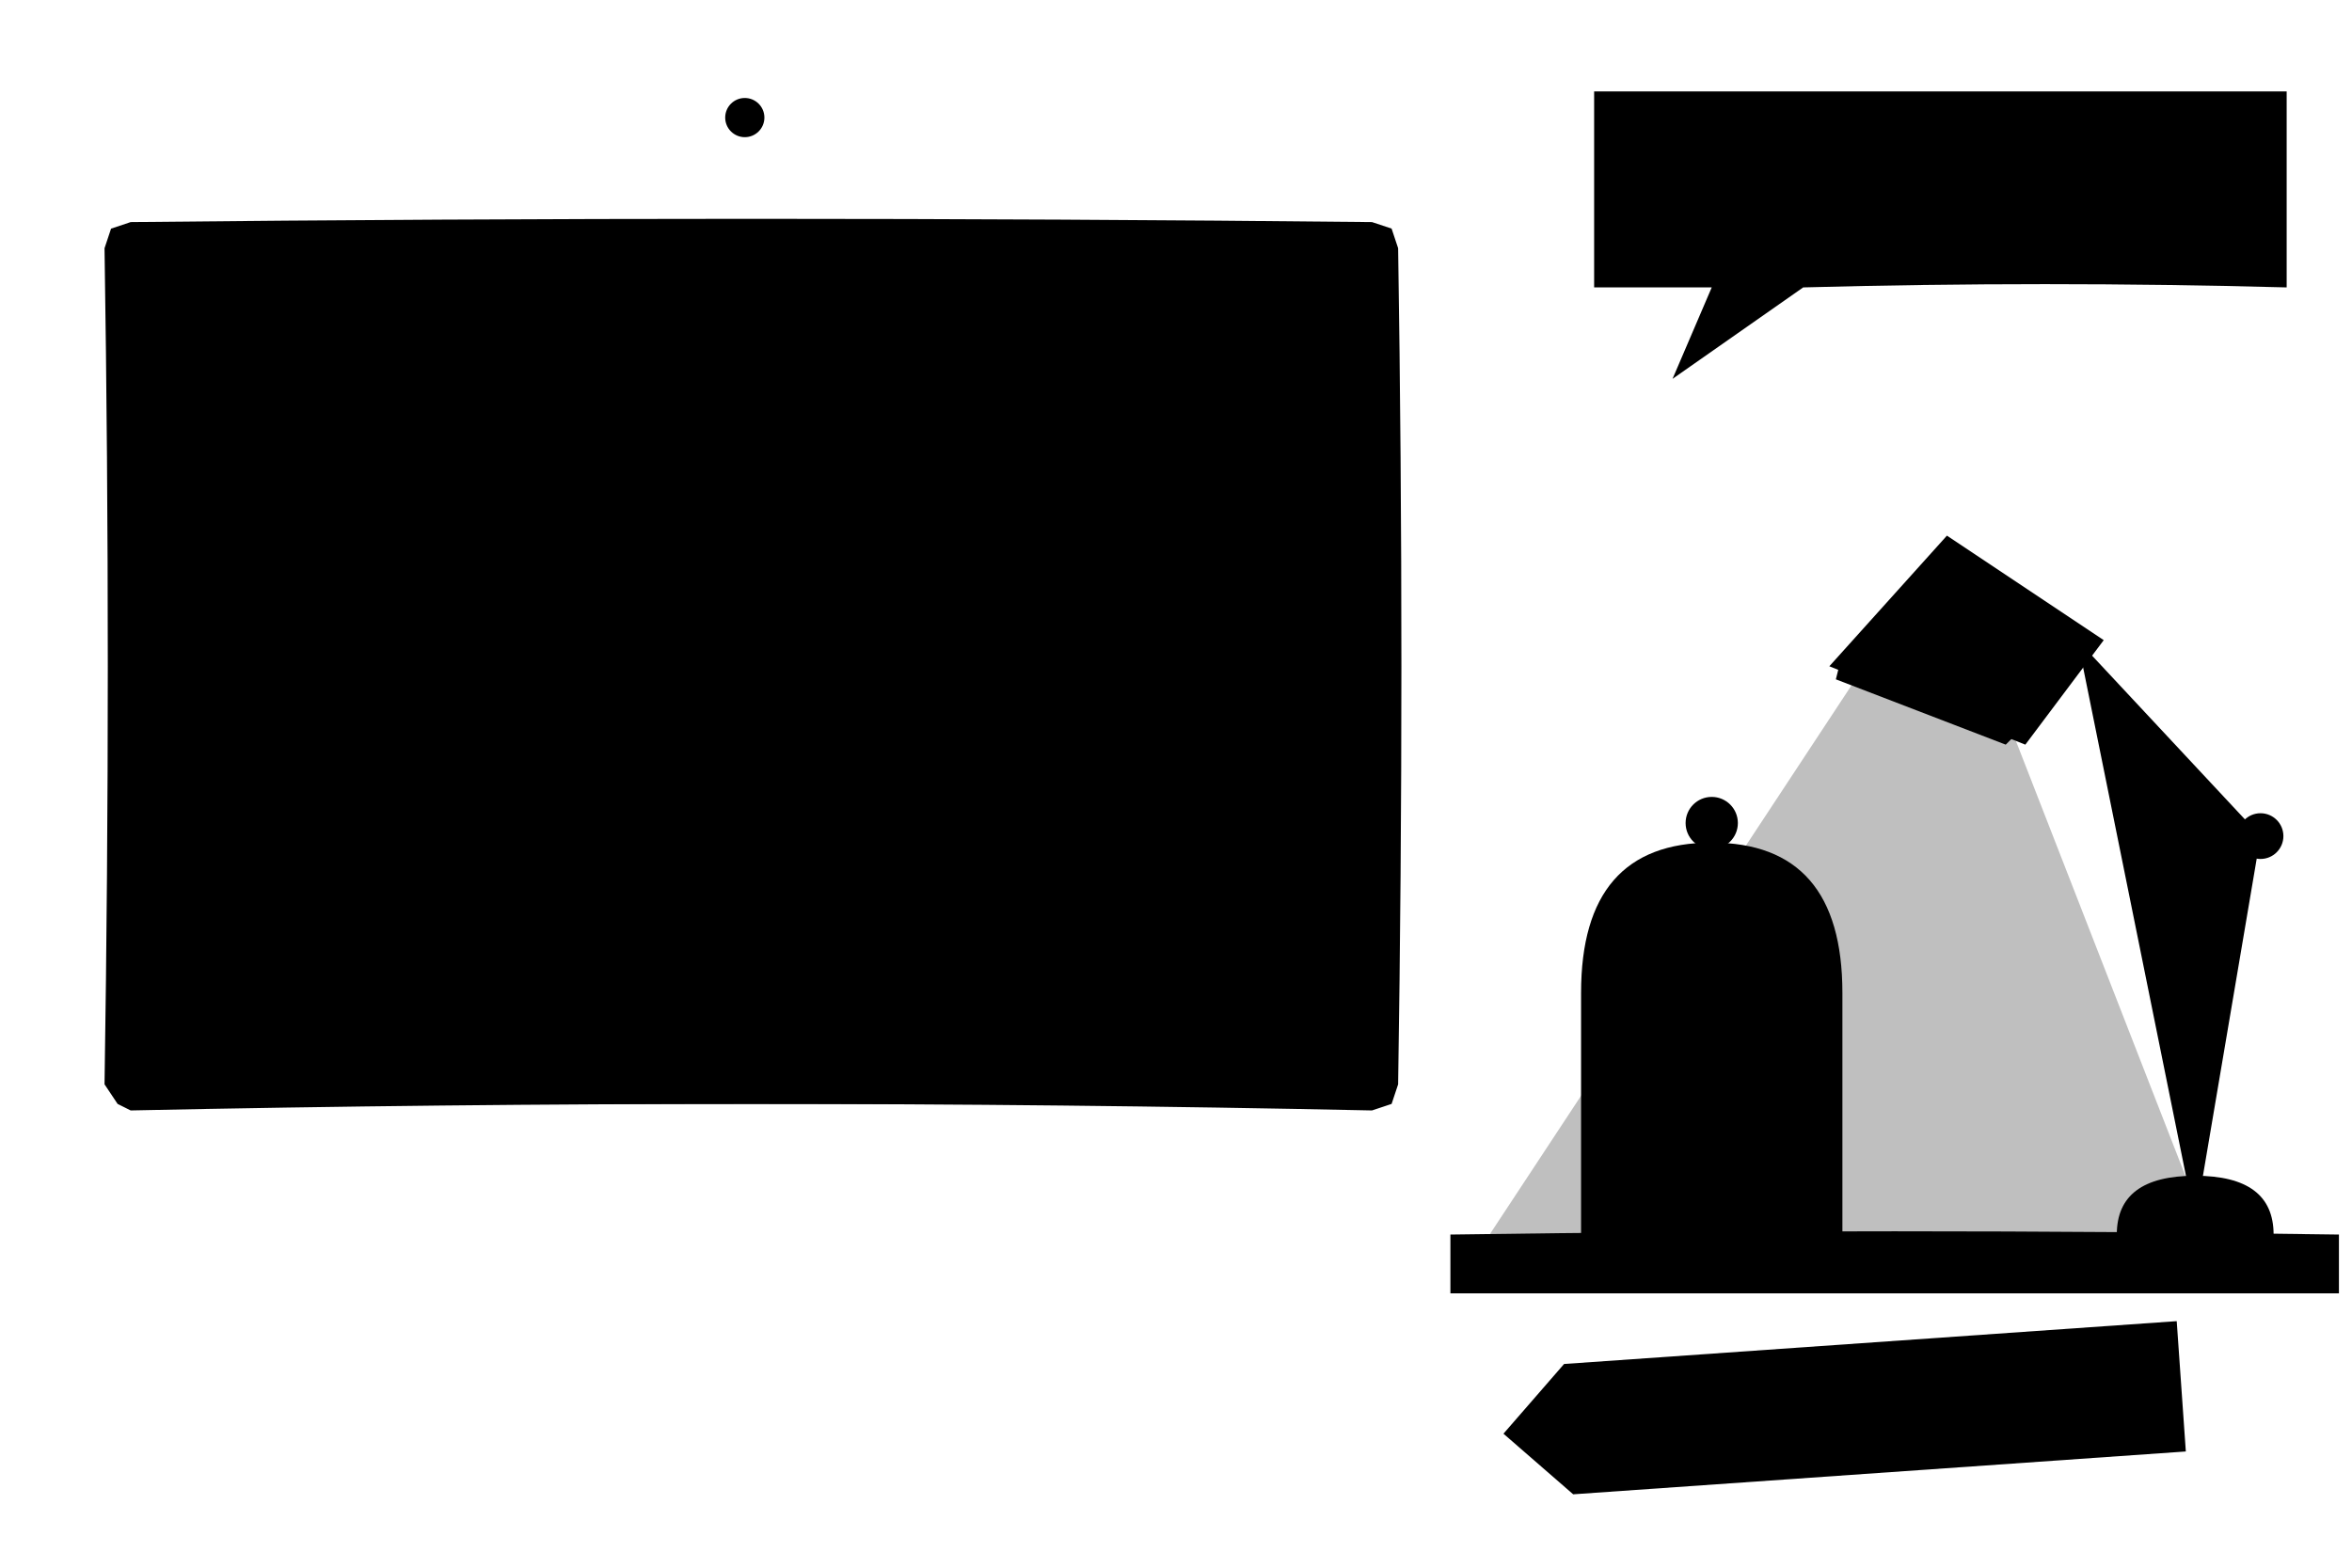
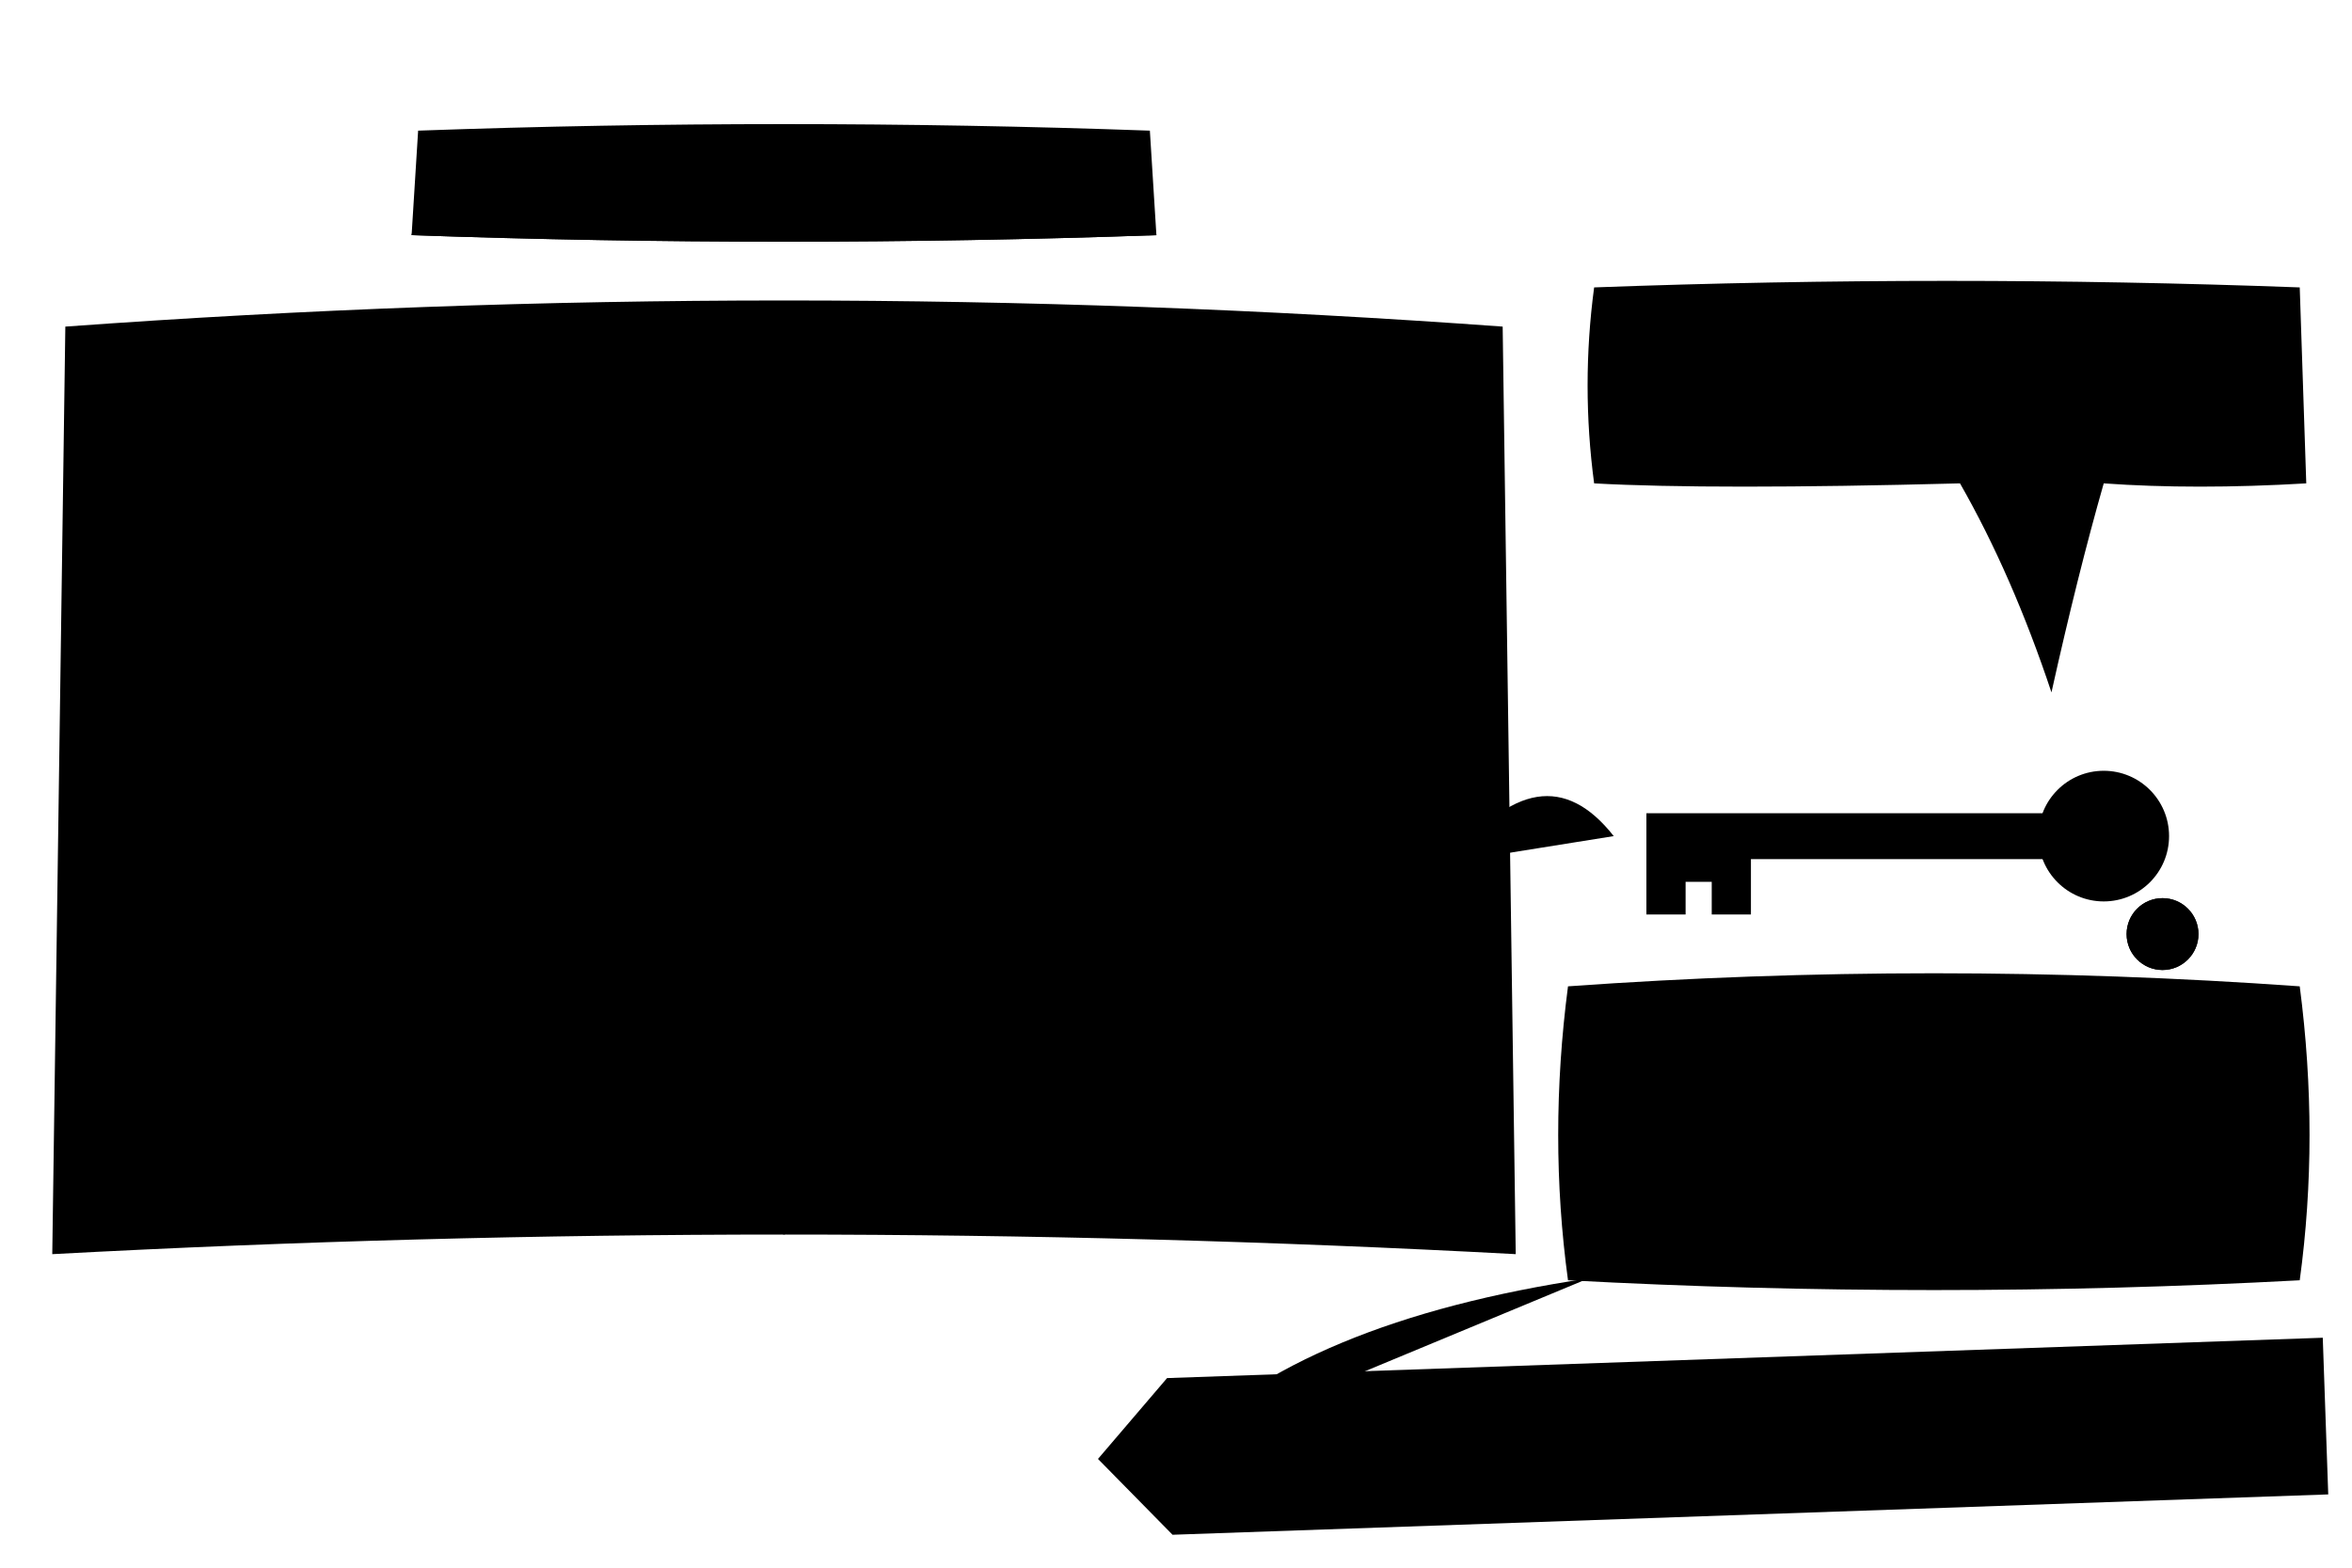
<svg viewBox="0 0 360 240" class="lo-svg lp-key-register-svg" aria-hidden="true" focusable="false">
  <defs>
    <g id="lp-key-register-c">
-       <circle r="13" class="l-a l-k" />
-       <circle r="7" class="l-k1 lo-key-register-s0" />
-       <path class="l-a2" d="M-11 6A13 13 0 0 0 11 6A12 9 0 0 1-11 6Z" />
-       <path class="l-k1 l-so" d="M-8-5Q-6-9-2-10" />
+       <circle r="5.5" class="l-a l-k1 lo-key-register-s0" />
+       <path class="l-a2" d="M-4.6 2.4A5.5 5.5 0 0 0 4.6 2.4A5 3.4 0 0 1-4.6 2.4Z" />
+     </g>
+     <path id="lp-key-register-w" d="M0 0q3-3.5 6 0t6 0t6 0t6 0t6 0" />
+     <g id="lp-key-register-r">
+       <use href="#lp-key-register-c" />
+       <use class="l-k1 lo-key-register-s1" href="#lp-key-register-w" x="10" y="2" />
    </g>
  </defs>
  <path class="l-k1 l-so" opacity=".35" d="M0 200H360" />
-   <path class="l-k1" d="M114 18L52 36M114 18L176 36" />
-   <circle class="l-a l-k1" cx="114" cy="18" r="3" />
-   <path class="l-a l-k" d="M20 34Q115 33 210 34L213 35L214 38Q215 102 214 166L213 169L210 170Q115 168 20 170L18 169L16 166Q17 102 16 38L17 35L20 34Z" />
-   <path class="l-a2" d="M18 160H212V166Q211 169 206 169H22Q18 168 18 164Z" />
-   <path class="l-c l-k1" d="M26 44Q114 43 202 44Q201 101 202 158Q114 157 26 158Q25 101 26 44Z" />
-   <path class="l-k1" d="M70 45Q71 100 70 157M114 45Q113 100 114 157M158 45Q159 100 158 157M27 82Q114 81 201 82M27 120Q114 121 201 120" />
-   <path class="l-k1 lo-key-register-s1" d="M32 56q4-4 8 0t8 0t8 0M32 66q4-3 8 0t8 0M32 94q4-4 8 0t8 0t8 0M32 104q4-3 8 0t8 0M32 132q4-4 8 0t8 0t8 0M32 142q4-3 8 0t8 0M164 56q4-4 8 0t8 0t8 0M164 66q4-3 8 0t8 0M164 94q4-4 8 0t8 0t8 0M164 104q4-3 8 0t8 0M164 132q4-4 8 0t8 0t8 0M164 142q4-3 8 0t8 0" />
-   <path class="l-k1 l-so" d="M22 48Q22 40 30 40" />
-   <path class="l-k1 lo-key-register-s1" stroke-dasharray="2 3" d="M92 50V152" />
-   <g class="lp-key-register-coins">
-     <use href="#lp-key-register-c" x="136" y="63" />
-     <use href="#lp-key-register-c" x="136" y="101" />
-     <use href="#lp-key-register-c" x="136" y="139" />
+   <path class="l-k1" d="M88 47L96 35M152 47L144 35" />
+   <path class="l-a l-k" d="M64 20Q120 18 176 20L177 36Q120 38 63 36Z" />
+   <path class="l-a2" d="M64 31Q120 33 176 31L177 36Q120 38 63 36Z" />
+   <text class="l-ti" x="120" y="31" text-anchor="middle" data-i18n="lant.lo.key-register.t.2" />
+   <path class="l-w l-k" d="M10 50Q120 42 230 50L232 192Q120 186 8 192Z" />
+   <path class="l-w2" d="M10 178Q120 172 230 178L231 190Q120 185 9 190Z" />
+   <path class="l-k1 lo-key-register-s1" d="M16 189l7-9M25 189l7-9M34 188l7-9M206 188l7-9M215 188l7-9" />
+   <path class="l-p l-k" d="M15 60Q68 50 120 62Q172 50 225 60L225 187Q172 177 120 189Q68 177 15 187Z" />
+   <path class="l-c" d="M18 56Q68 46 119 58L119 180Q68 170 18 180ZM121 58Q172 46 222 56L222 180Q172 170 121 180Z" />
+   <path class="l-p" d="M103 53Q112 55 119 58V180Q112 176 103 174ZM121 58Q128 55 137 53V174Q128 176 121 180Z" />
+   <path class="l-k" d="M18 56Q68 46 119 58L119 180Q68 170 18 180ZM121 58Q172 46 222 56L222 180Q172 170 121 180Z" />
+   <path class="l-k1 lo-key-register-s1" d="M16 183Q68 173 120 185Q172 173 224 183" />
+   <path class="l-k1 lo-key-register-s2" opacity=".45" d="M26 82H112M26 104H112M26 126H112M26 148H112M26 170H112M128 82H214M128 104H214M128 126H214M128 148H214M128 170H214" />
+   <use href="#lp-key-register-r" x="32" y="74" />
+   <use href="#lp-key-register-r" x="32" y="96" />
+   <use href="#lp-key-register-r" x="32" y="118" />
+   <use href="#lp-key-register-r" x="32" y="140" />
+   <use href="#lp-key-register-r" x="32" y="162" />
+   <use href="#lp-key-register-r" x="134" y="74" />
+   <use href="#lp-key-register-r" x="134" y="96" />
+   <path class="l-k1" d="M90 76h16M90 98h12M90 120h16M90 142h10M90 164h14M188 76h18M188 98h12" />
+   <g class="lp-key-register-old" opacity=".4">
+     <use href="#lp-key-register-r" x="134" y="118" />
+     <path class="l-k1" d="M188 120h16" />
  </g>
-   <path class="l-w l-k" d="M222 189Q290 188 358 189L358 198L222 198L222 189Z" />
-   <path class="l-k1 l-so" d="M226 193H262" />
-   <path class="l-a" opacity=".25" d="M284 104L308 112L338 189H228Z" />
-   <path class="l-k" d="M336 187L346 128L318 98" />
-   <circle class="l-a l-k1" cx="346" cy="128" r="3.5" />
-   <path class="l-a l-k" d="M298 82L322 98L310 114L280 102Z" />
-   <path class="l-a2" d="M282 100L310 111L307 114L281 104Z" />
-   <path class="l-k1 l-so" d="M300 87L314 96" />
-   <path class="l-a l-k" d="M324 189Q324 180 336 180Q348 180 348 189Z" />
-   <g transform="translate(262 180) rotate(-90)">
-     <g class="lp-key-register-key">
-       <path class="l-a l-k1 lo-key-register-s2" d="M7-2.5H36V6H32V2.5H28V7H24V2.5H7Z" />
-       <circle r="8" class="l-a l-k" />
-       <circle r="2.5" class="l-i" />
+   <path class="lp-key-register-st l-k1 lo-key-register-s3" d="M128 119Q166 117 208 119" />
+   <g class="lp-key-register-nw">
+     <use href="#lp-key-register-c" x="134" y="140" />
+     <path class="l-k1 lo-key-register-s1" d="M144 142q3-3.5 6 0t6 0t6 0" />
+   </g>
+   <path class="lp-key-register-sg l-k1 lo-key-register-s3" d="M166 144q4-12 7-3q2 6 5-3q2 8 5 0q3 6 7 1q2-2 5 0" />
+   <g class="lp-key-register-ln">
+     <circle class="l-a" opacity=".3" cx="210" cy="140" r="12" />
+     <path class="l-k1 l-sa lo-key-register-s3" stroke-dasharray="3 4" d="M247 128Q236 114 222 132" />
+     <path class="l-k1 l-sa lo-key-register-s3" d="M219 125L221 133L228 129" />
+   </g>
+   <circle class="l-a l-k1" cx="210" cy="140" r="7" />
+   <path class="l-i" d="M208.2 141.5L207.4 145.5H212.6L211.8 141.5A2.4 2.4 0 1 0 208.2 141.5Z" />
+   <circle class="l-k" cx="331" cy="143" r="5.5" />
+   <circle class="l-k1 l-sa lo-key-register-s3" cx="331" cy="143" r="5.5" />
+   <path class="l-n2 l-k" d="M240 151Q296 147 352 151Q355 174 352 196Q296 199 240 196Q237 174 240 151Z" />
+   <path class="l-n" d="M242 187Q296 190 350 187L350 194Q296 197 242 194Z" />
+   <path class="l-k1" d="M241 163Q296 167 351 163" />
+   <path class="l-k1 l-so lo-key-register-s1" stroke-dasharray="3 3" d="M246 158Q296 161 346 158" />
+   <path class="l-k1 l-so" d="M245 175Q244 163 248 157" />
+   <path class="l-c l-k1" d="M248 169Q296 167 344 169L344 186Q296 187 248 186Z" />
+   <text class="l-ti" x="296" y="182" text-anchor="middle" data-i18n="lant.lo.key-register.t.3" />
+   <g class="lp-key-register-key">
+     <path class="l-a l-k1 lo-key-register-s4" d="M313 124.5H252V140H258V135H262V140H268V131.5H313Z" />
+     <path class="l-a2" d="M268 128.5H313V131.5H268Z" />
+     <path class="l-k1 l-so" d="M258 127H290" />
+     <circle class="l-a l-k" cx="322" cy="128" r="10" />
+     <path class="l-a2" d="M313 131A10 10 0 0 0 331 131A11 7 0 0 1 313 131Z" />
+     <circle class="l-n l-k1" cx="324" cy="126" r="3.5" />
+   </g>
+   <g transform="translate(0 30)">
+     <g class="lp-key-register-bub">
+       <path class="l-c l-k" d="M244 14Q298 12 352 14L353 44Q336 45 322 44Q318 58 314 76Q308 58 300 44Q262 45 244 44Q242 29 244 14Z" />
+       <path class="lp-key-register-no l-k l-sr lo-key-register-s5" d="M252 30Q298 26 346 29" />
+       <text class="l-ti" x="298" y="33" text-anchor="middle" data-i18n="lant.lo.key-register.t.0" />
    </g>
  </g>
-   <g class="lp-key-register-cover">
-     <path class="l-k" d="M242 189V152Q242 129 262 129Q282 129 282 152V189" />
-     <path class="l-k1 l-so lo-key-register-s3" d="M248 180V153Q248 138 258 135" />
-     <path class="l-k" d="M236 190H288" />
-     <circle class="l-c l-k1" cx="262" cy="126" r="4" />
-   </g>
-   <g class="lp-key-register-bub">
-     <path class="l-r l-k" d="M244 14L350 14L350 44Q313 43 276 44L256 58L262 44L244 44L244 14Z" />
-     <text class="l-t" x="297" y="33" text-anchor="middle" data-i18n="lant.lo.key-register.t.0" />
-   </g>
-   <g transform="rotate(-4 280 216)">
+   <g transform="rotate(-2 264 220)">
    <g class="lp-key-register-tag">
-       <path class="l-r l-k" d="M230 216L240 206L334 206L334 226L240 226L230 216Z" />
-       <circle class="l-n l-k1" cx="238" cy="216" r="2.5" />
-       <text class="l-t" x="287" y="220" text-anchor="middle" data-i18n="lant.lo.key-register.t.1" />
+       <path class="l-k1 l-so" d="M180 219Q200 200 244 195" />
+       <path class="l-r l-k" d="M168 220L179 208L356 208L356 232L179 232Z" />
+       <circle class="l-n l-k1" cx="179" cy="220" r="2.5" />
+       <text class="l-t lp-key-register-t1" x="273" y="223.5" text-anchor="middle" data-i18n="lant.lo.key-register.t.1" />
    </g>
  </g>
</svg>
